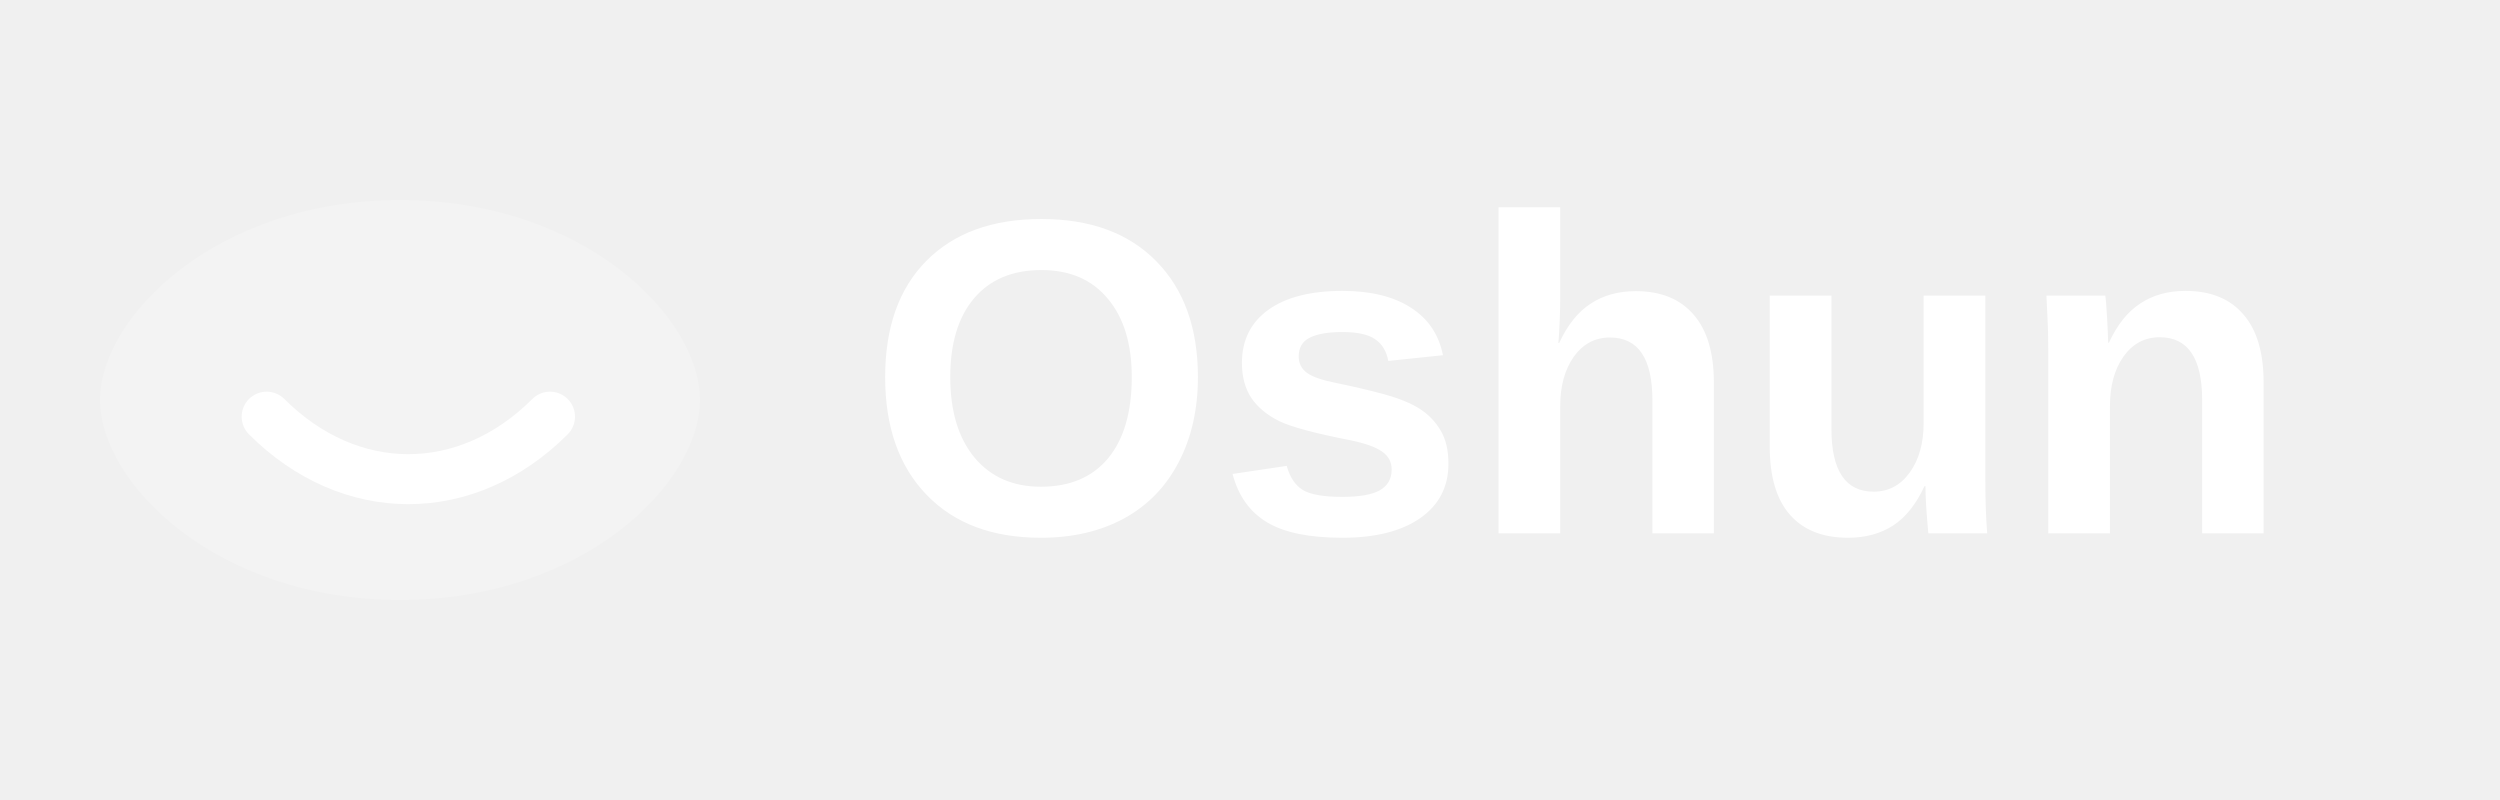
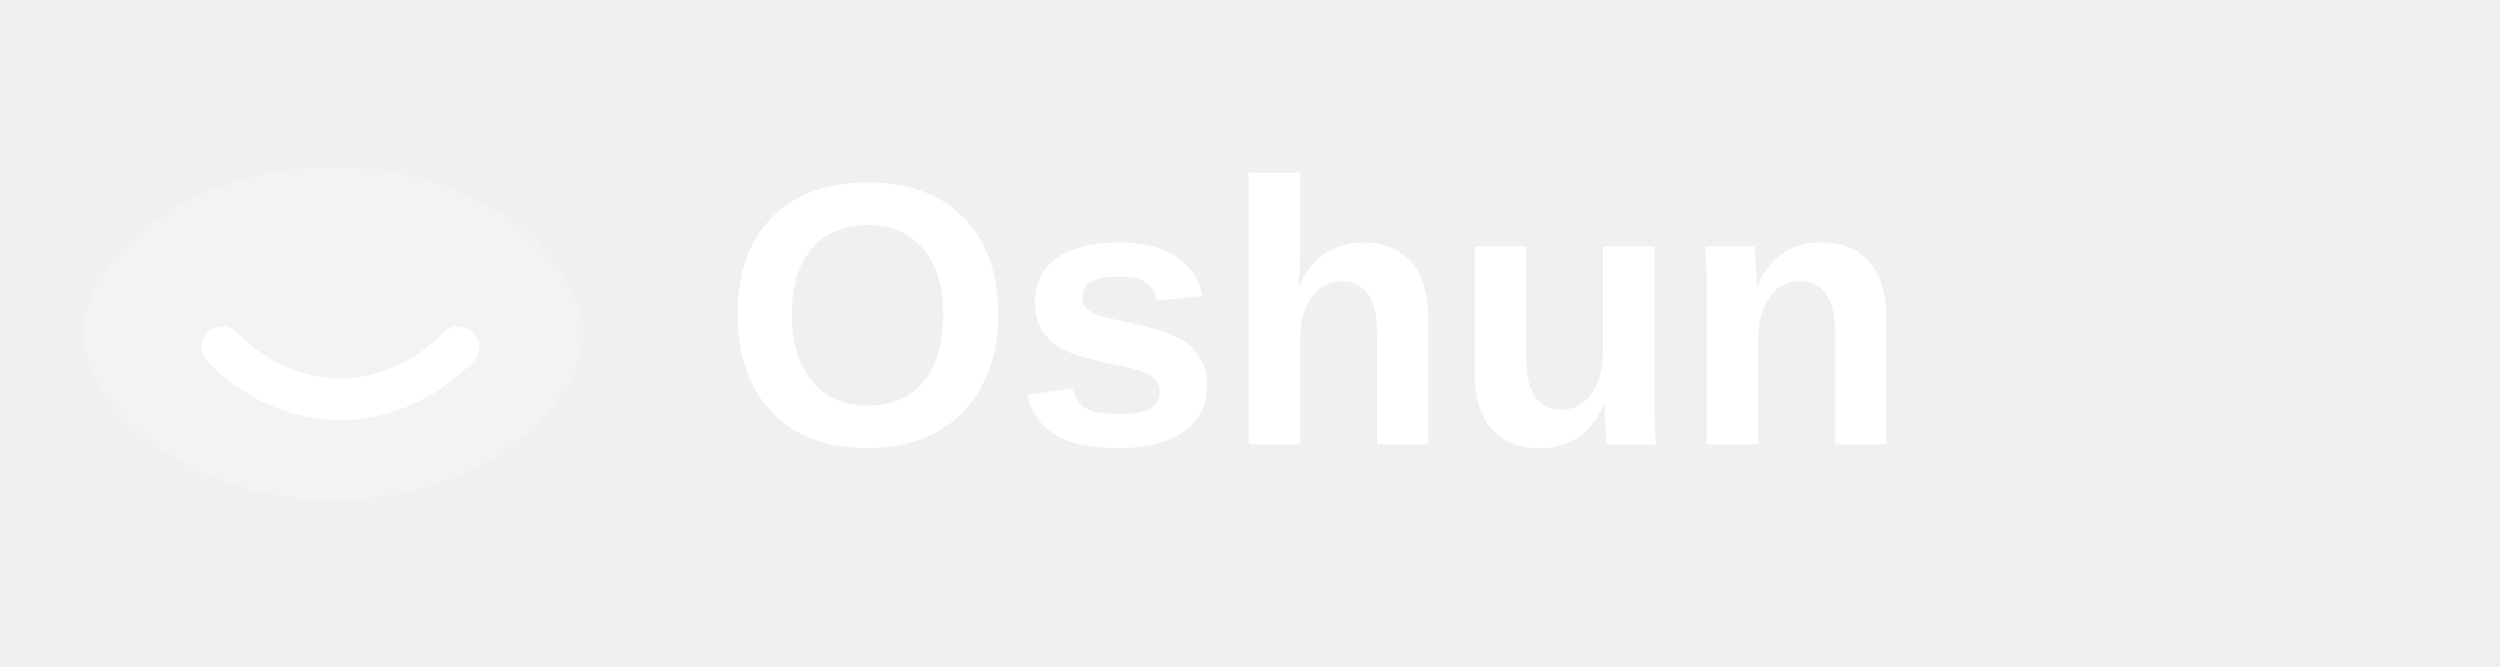
- <svg xmlns="http://www.w3.org/2000/svg" viewBox="0 0 150 48" role="img" aria-label="Oshun">
-   <rect width="150" height="48" fill="none" />
+ <svg xmlns="http://www.w3.org/2000/svg" viewBox="0 0 180 48" role="img" aria-label="Oshun">
+   <rect width="180" height="48" fill="none" />
  <path d="M24 12c11 0 18 7 18 12s-7 12-18 12S6 29 6 24s7-12 18-12Z" fill="#ffffff" opacity="0.18" />
  <path d="M16 25c5 5 12 5 17 0" fill="none" stroke="#ffffff" stroke-width="3" stroke-linecap="round" />
  <text x="52" y="32" fill="#ffffff" font-family="Arial, Helvetica, sans-serif" font-size="27" font-weight="900">Oshun</text>
</svg>
